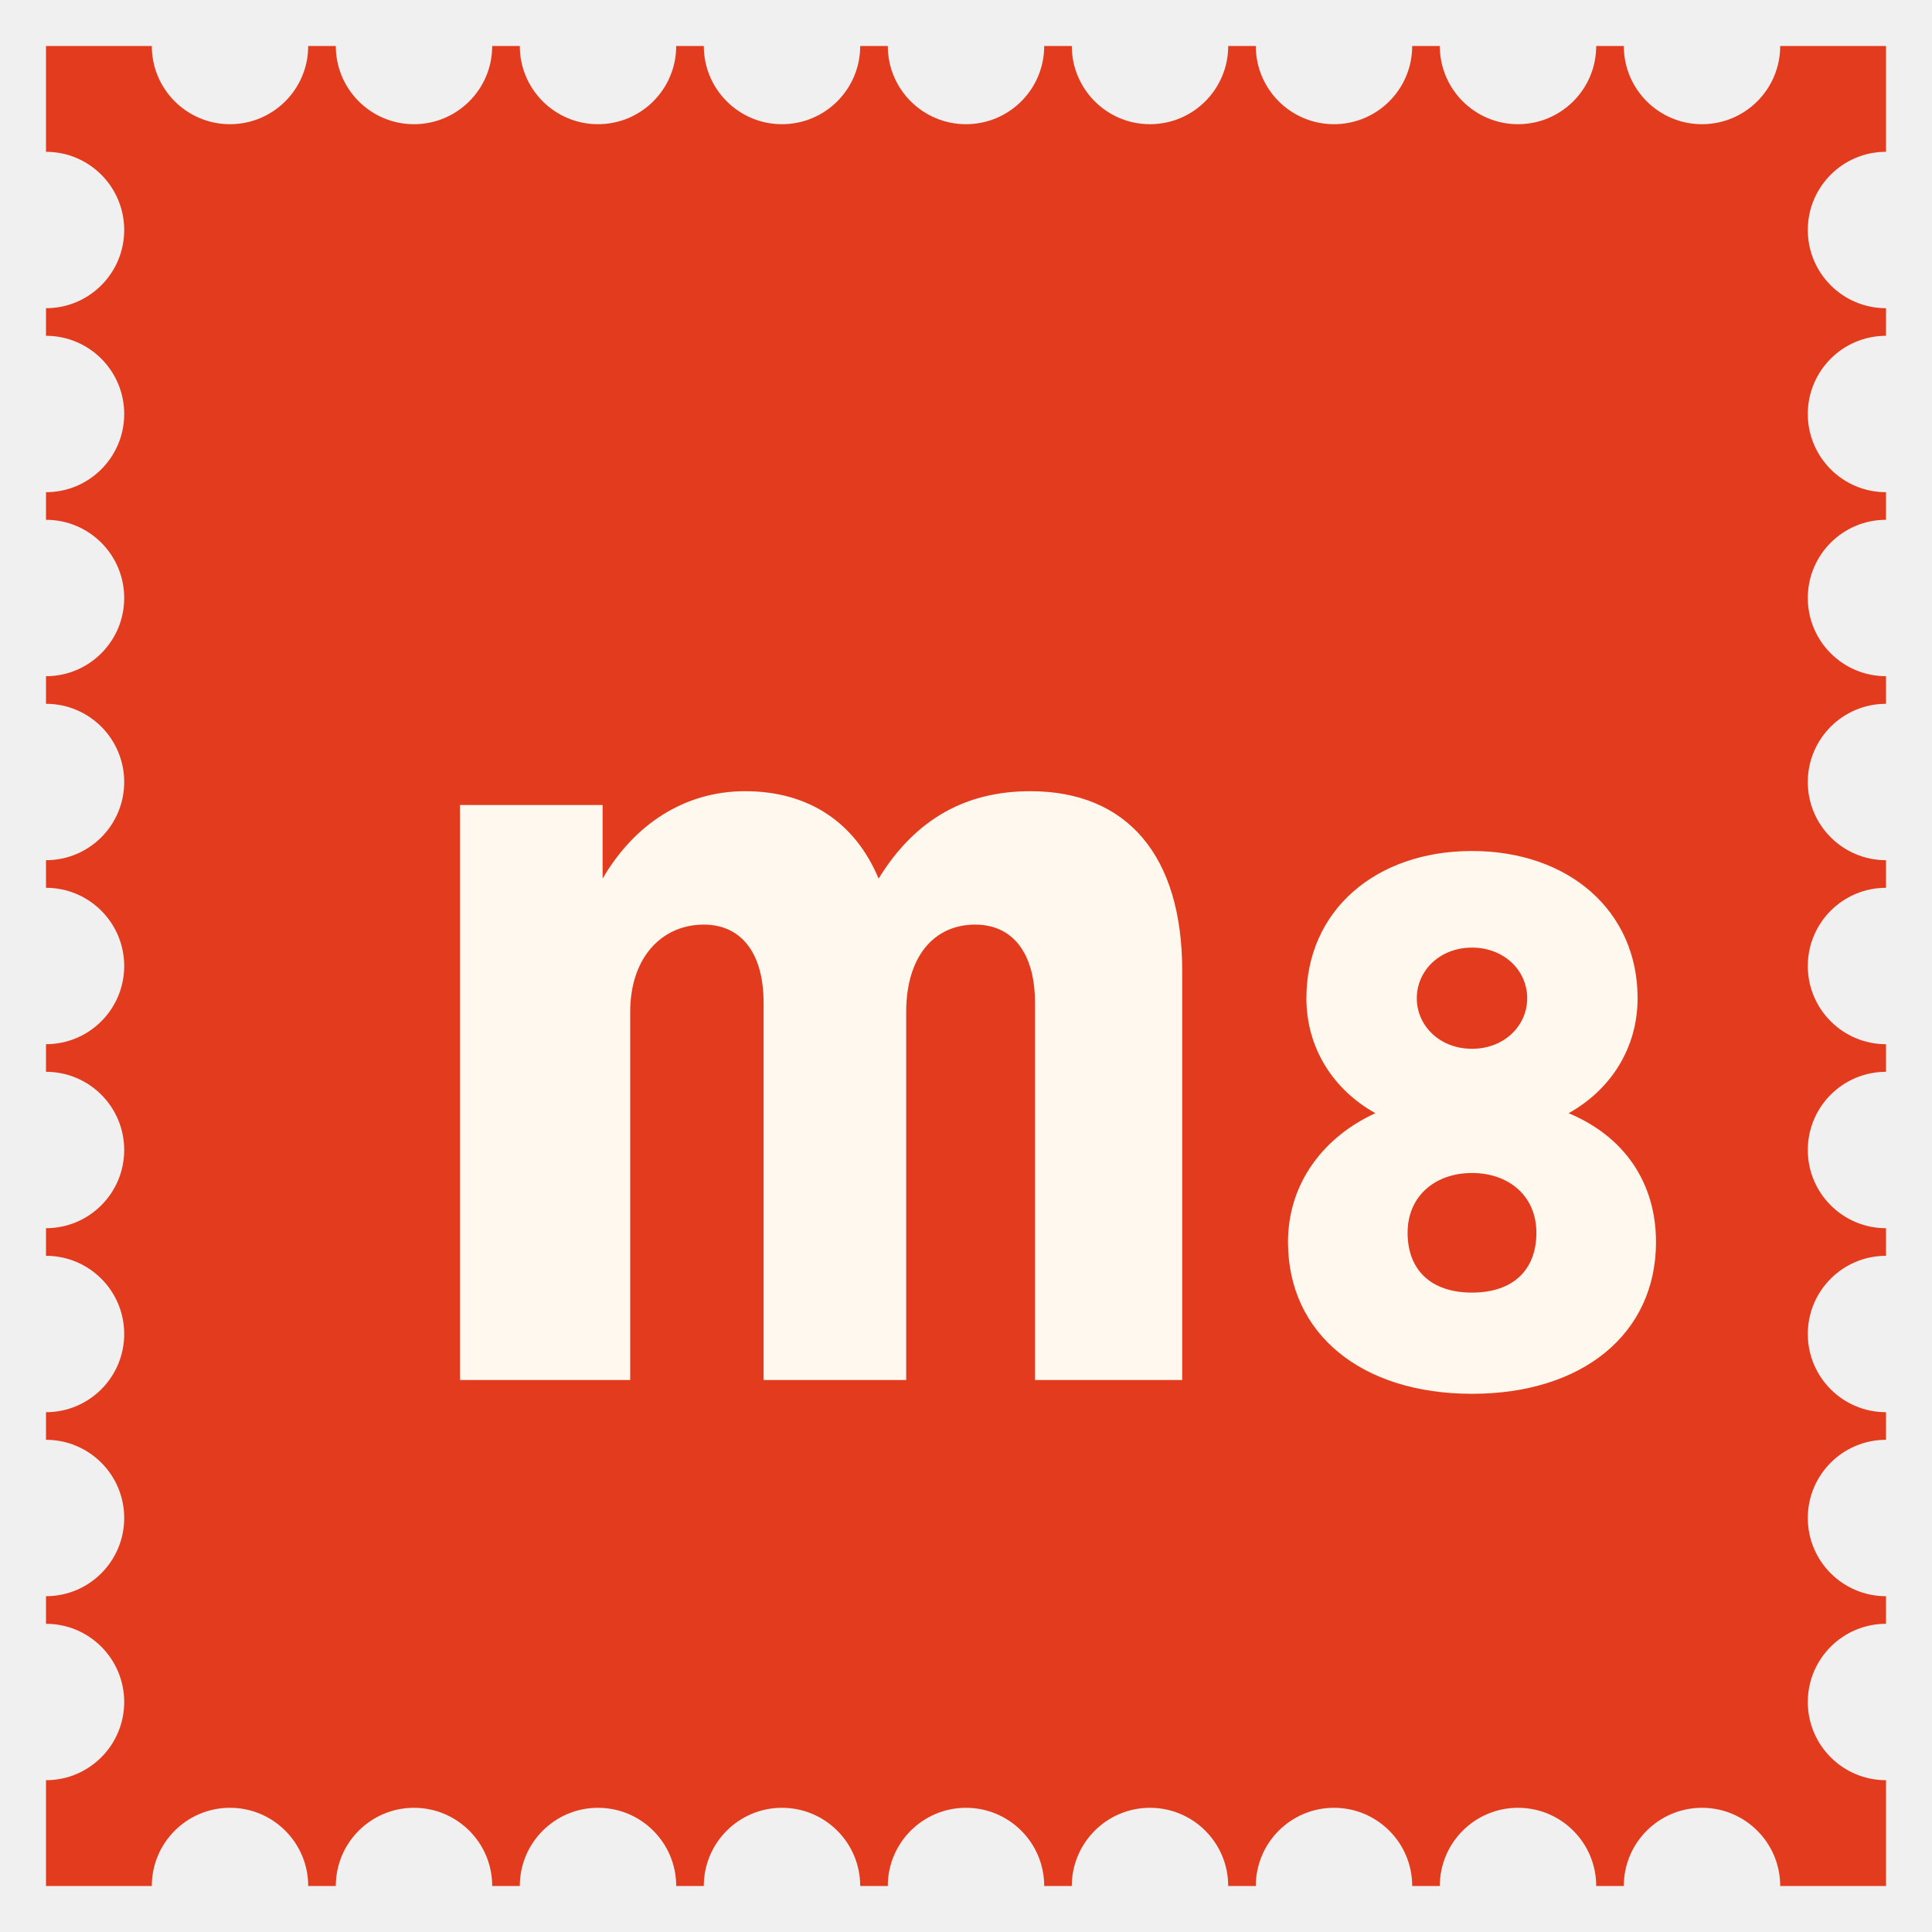
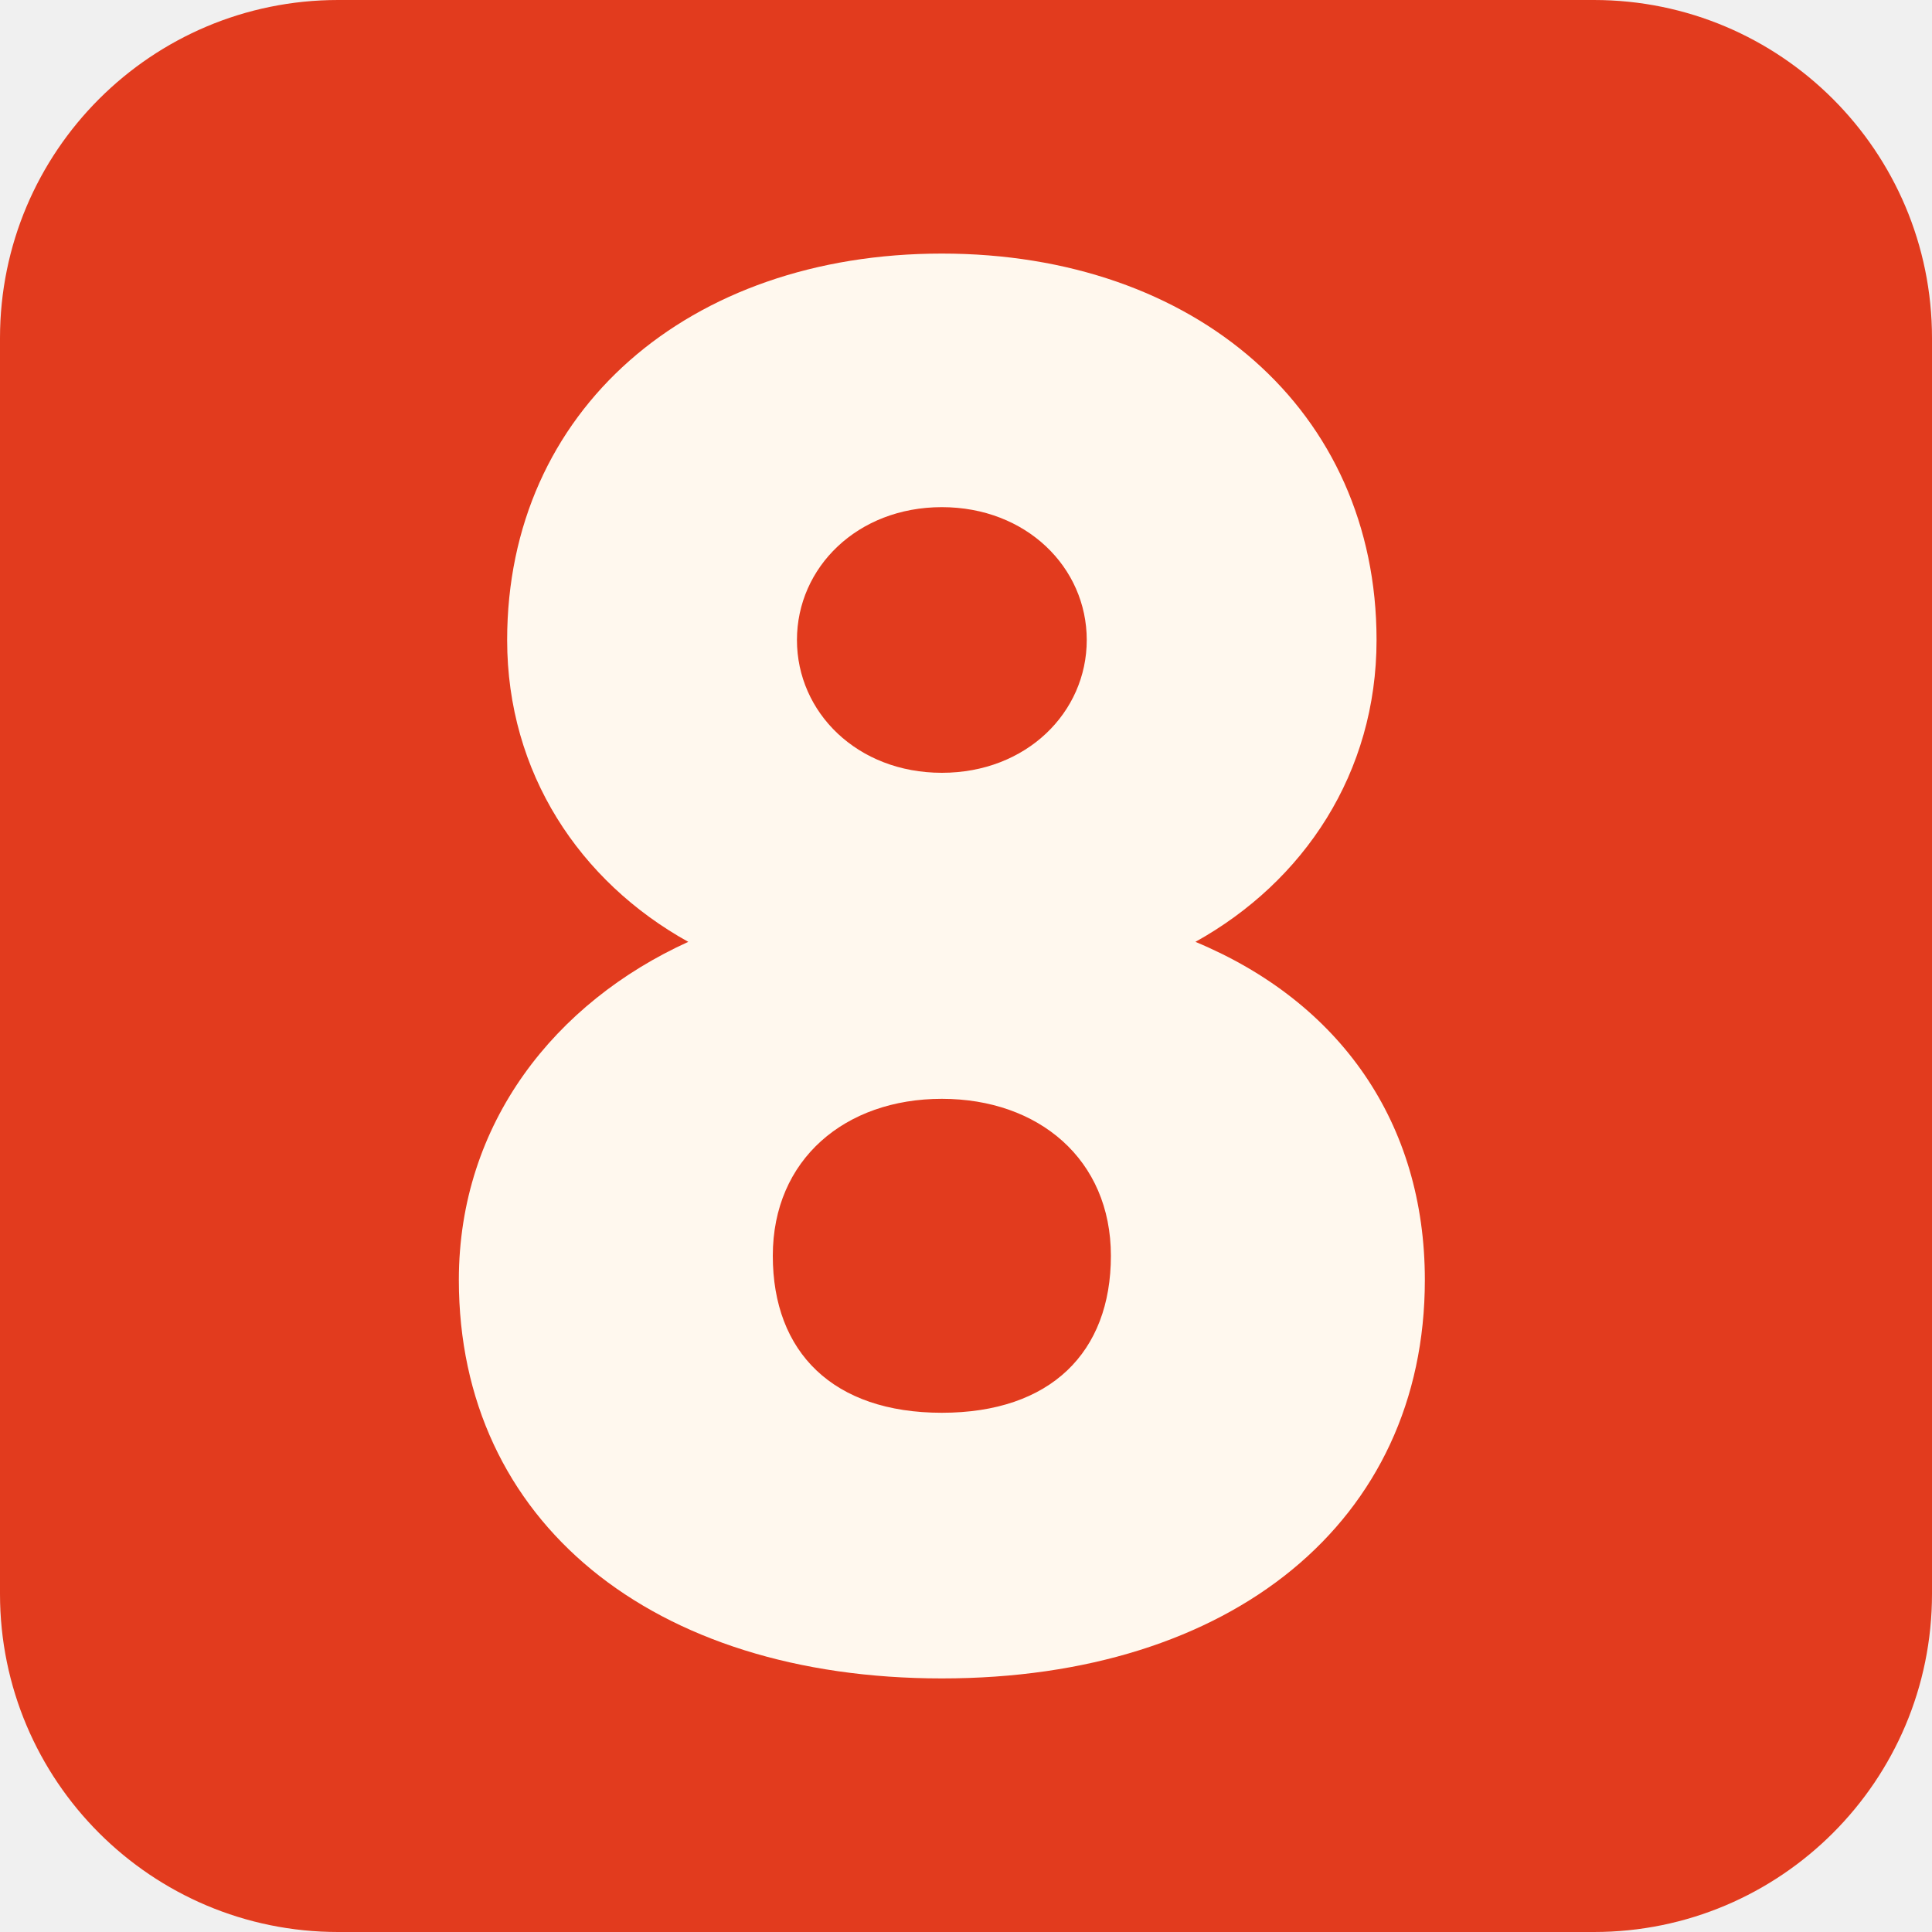
- <svg xmlns="http://www.w3.org/2000/svg" viewBox="-1 -1 42 42">
-   <defs>
-     <mask id="m">
-       <rect x="-1" y="-1" width="42" height="42" fill="#fff" />
-       <g fill="#000">
-         <circle cx="4" cy="0" r="1.7" />
-         <circle cx="8" cy="0" r="1.7" />
-         <circle cx="12" cy="0" r="1.7" />
-         <circle cx="16" cy="0" r="1.7" />
-         <circle cx="20" cy="0" r="1.7" />
-         <circle cx="24" cy="0" r="1.7" />
-         <circle cx="28" cy="0" r="1.7" />
-         <circle cx="32" cy="0" r="1.7" />
-         <circle cx="36" cy="0" r="1.7" />
-         <circle cx="4" cy="40" r="1.7" />
-         <circle cx="8" cy="40" r="1.7" />
-         <circle cx="12" cy="40" r="1.7" />
-         <circle cx="16" cy="40" r="1.7" />
-         <circle cx="20" cy="40" r="1.7" />
-         <circle cx="24" cy="40" r="1.7" />
-         <circle cx="28" cy="40" r="1.7" />
-         <circle cx="32" cy="40" r="1.7" />
-         <circle cx="36" cy="40" r="1.7" />
-         <circle cx="0" cy="4" r="1.7" />
-         <circle cx="0" cy="8" r="1.7" />
-         <circle cx="0" cy="12" r="1.7" />
-         <circle cx="0" cy="16" r="1.7" />
-         <circle cx="0" cy="20" r="1.7" />
-         <circle cx="0" cy="24" r="1.7" />
-         <circle cx="0" cy="28" r="1.7" />
-         <circle cx="0" cy="32" r="1.7" />
-         <circle cx="0" cy="36" r="1.7" />
-         <circle cx="40" cy="4" r="1.7" />
-         <circle cx="40" cy="8" r="1.7" />
-         <circle cx="40" cy="12" r="1.7" />
-         <circle cx="40" cy="16" r="1.7" />
-         <circle cx="40" cy="20" r="1.7" />
-         <circle cx="40" cy="24" r="1.7" />
-         <circle cx="40" cy="28" r="1.7" />
-         <circle cx="40" cy="32" r="1.7" />
-         <circle cx="40" cy="36" r="1.7" />
-       </g>
-     </mask>
-   </defs>
-   <g mask="url(#m)">
-     <rect width="40" height="40" fill="#e23b1e" />
-     <path fill="#fff8ee" d="M9 29V16.5h3.1v1.6c.7-1.2 1.8-1.9 3.1-1.9 1.4 0 2.4.7 2.9 1.9.8-1.3 1.9-1.9 3.3-1.9 2.1 0 3.3 1.4 3.3 3.9V29h-3.2v-8.2c0-1.1-.5-1.7-1.3-1.7-.9 0-1.5.7-1.5 1.9V29h-3.1v-8.2c0-1.1-.5-1.7-1.3-1.7-.9 0-1.6.7-1.6 1.9V29zM31 29.3c-2.4 0-4-1.3-4-3.3 0-1.3.8-2.3 1.9-2.8-.9-.5-1.5-1.4-1.5-2.5 0-1.9 1.5-3.2 3.6-3.2s3.6 1.3 3.6 3.2c0 1.1-.6 2-1.5 2.5 1.2.5 1.9 1.5 1.9 2.8 0 2-1.6 3.3-4 3.3zm0-7.5c.7 0 1.2-.5 1.2-1.1s-.5-1.1-1.2-1.1-1.2.5-1.2 1.1.5 1.1 1.2 1.1zm0 5.3c.9 0 1.4-.5 1.4-1.3s-.6-1.3-1.4-1.3-1.4.5-1.4 1.3.5 1.3 1.4 1.3z" />
+ <svg xmlns="http://www.w3.org/2000/svg" viewBox="0 0 40 40">
+   <rect width="40" height="40" rx="7" fill="#e23b1e" />
+   <g transform="translate(20 20) scale(2.5) translate(-31.2 -23.4)">
+     <path fill="#fff8ee" d="M31 29.3c-2.4 0-4-1.3-4-3.3 0-1.3.8-2.3 1.9-2.8-.9-.5-1.5-1.4-1.5-2.5 0-1.9 1.5-3.2 3.6-3.2s3.6 1.3 3.6 3.2c0 1.1-.6 2-1.5 2.5 1.2.5 1.9 1.5 1.9 2.8 0 2-1.6 3.3-4 3.3zm0-7.5c.7 0 1.2-.5 1.2-1.1s-.5-1.1-1.2-1.1-1.2.5-1.2 1.1.5 1.1 1.2 1.1zm0 5.3c.9 0 1.4-.5 1.4-1.3s-.6-1.3-1.4-1.3-1.4.5-1.4 1.3.5 1.3 1.4 1.3z" />
  </g>
</svg>
